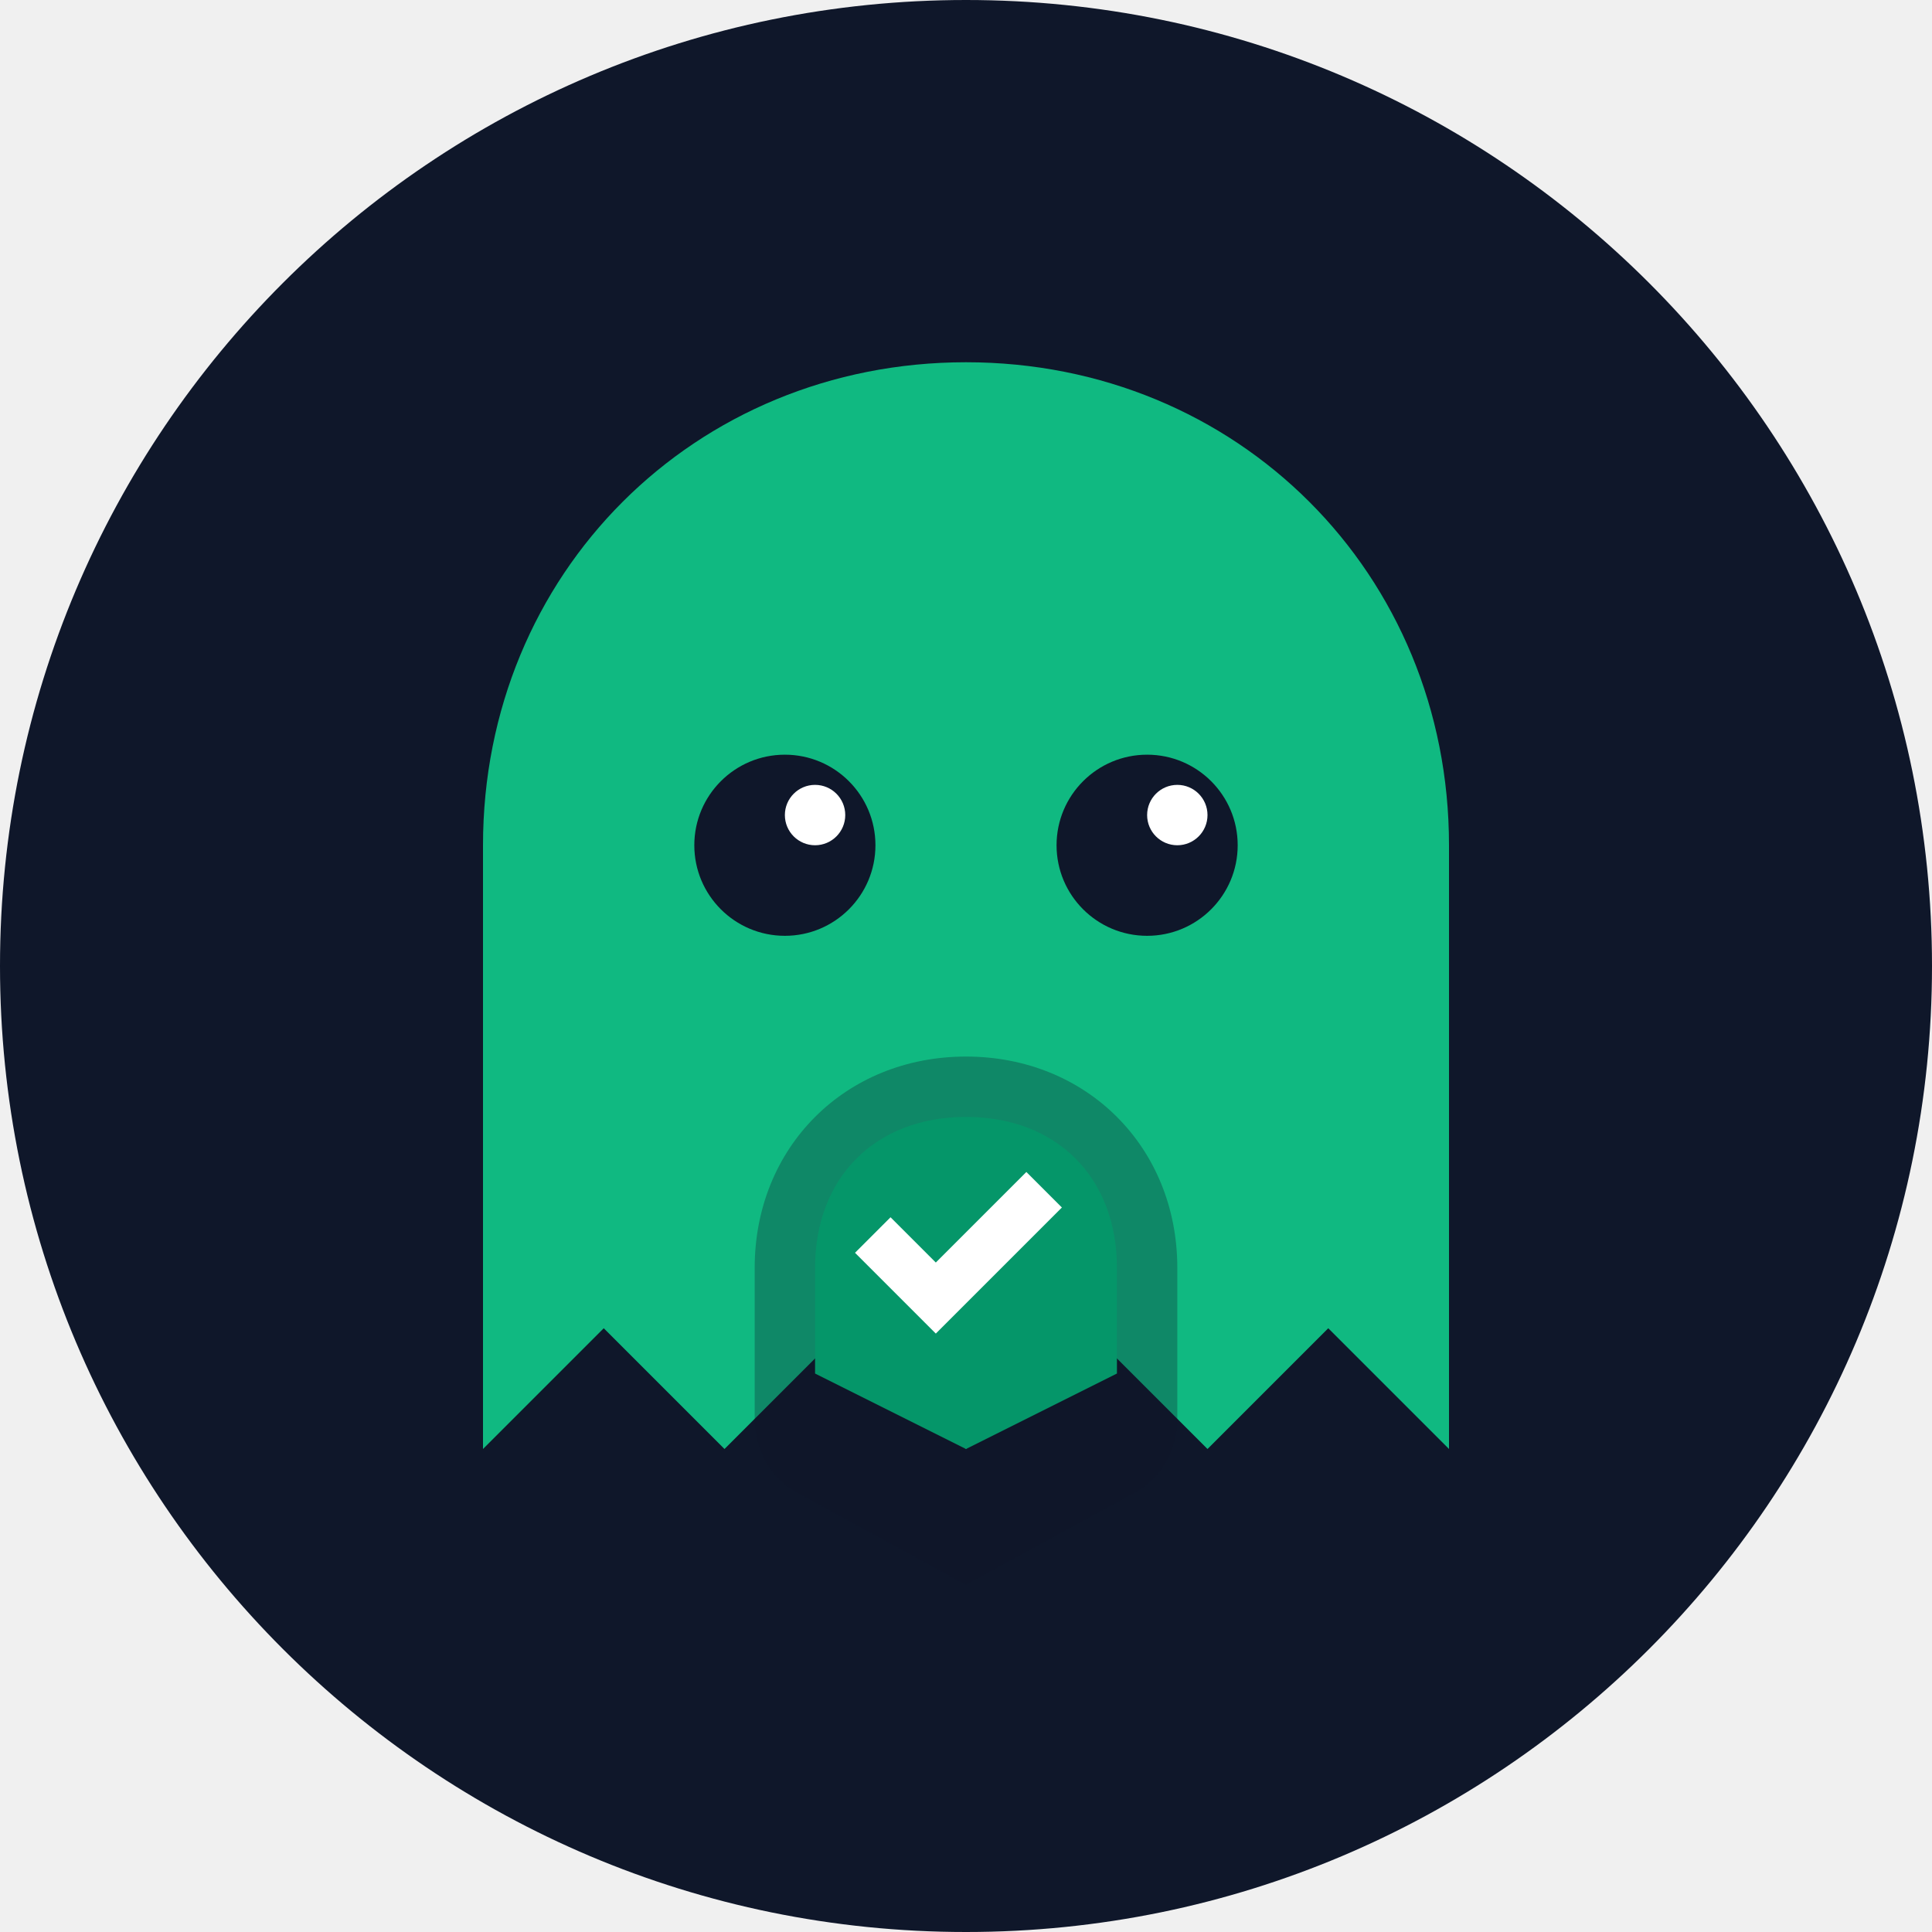
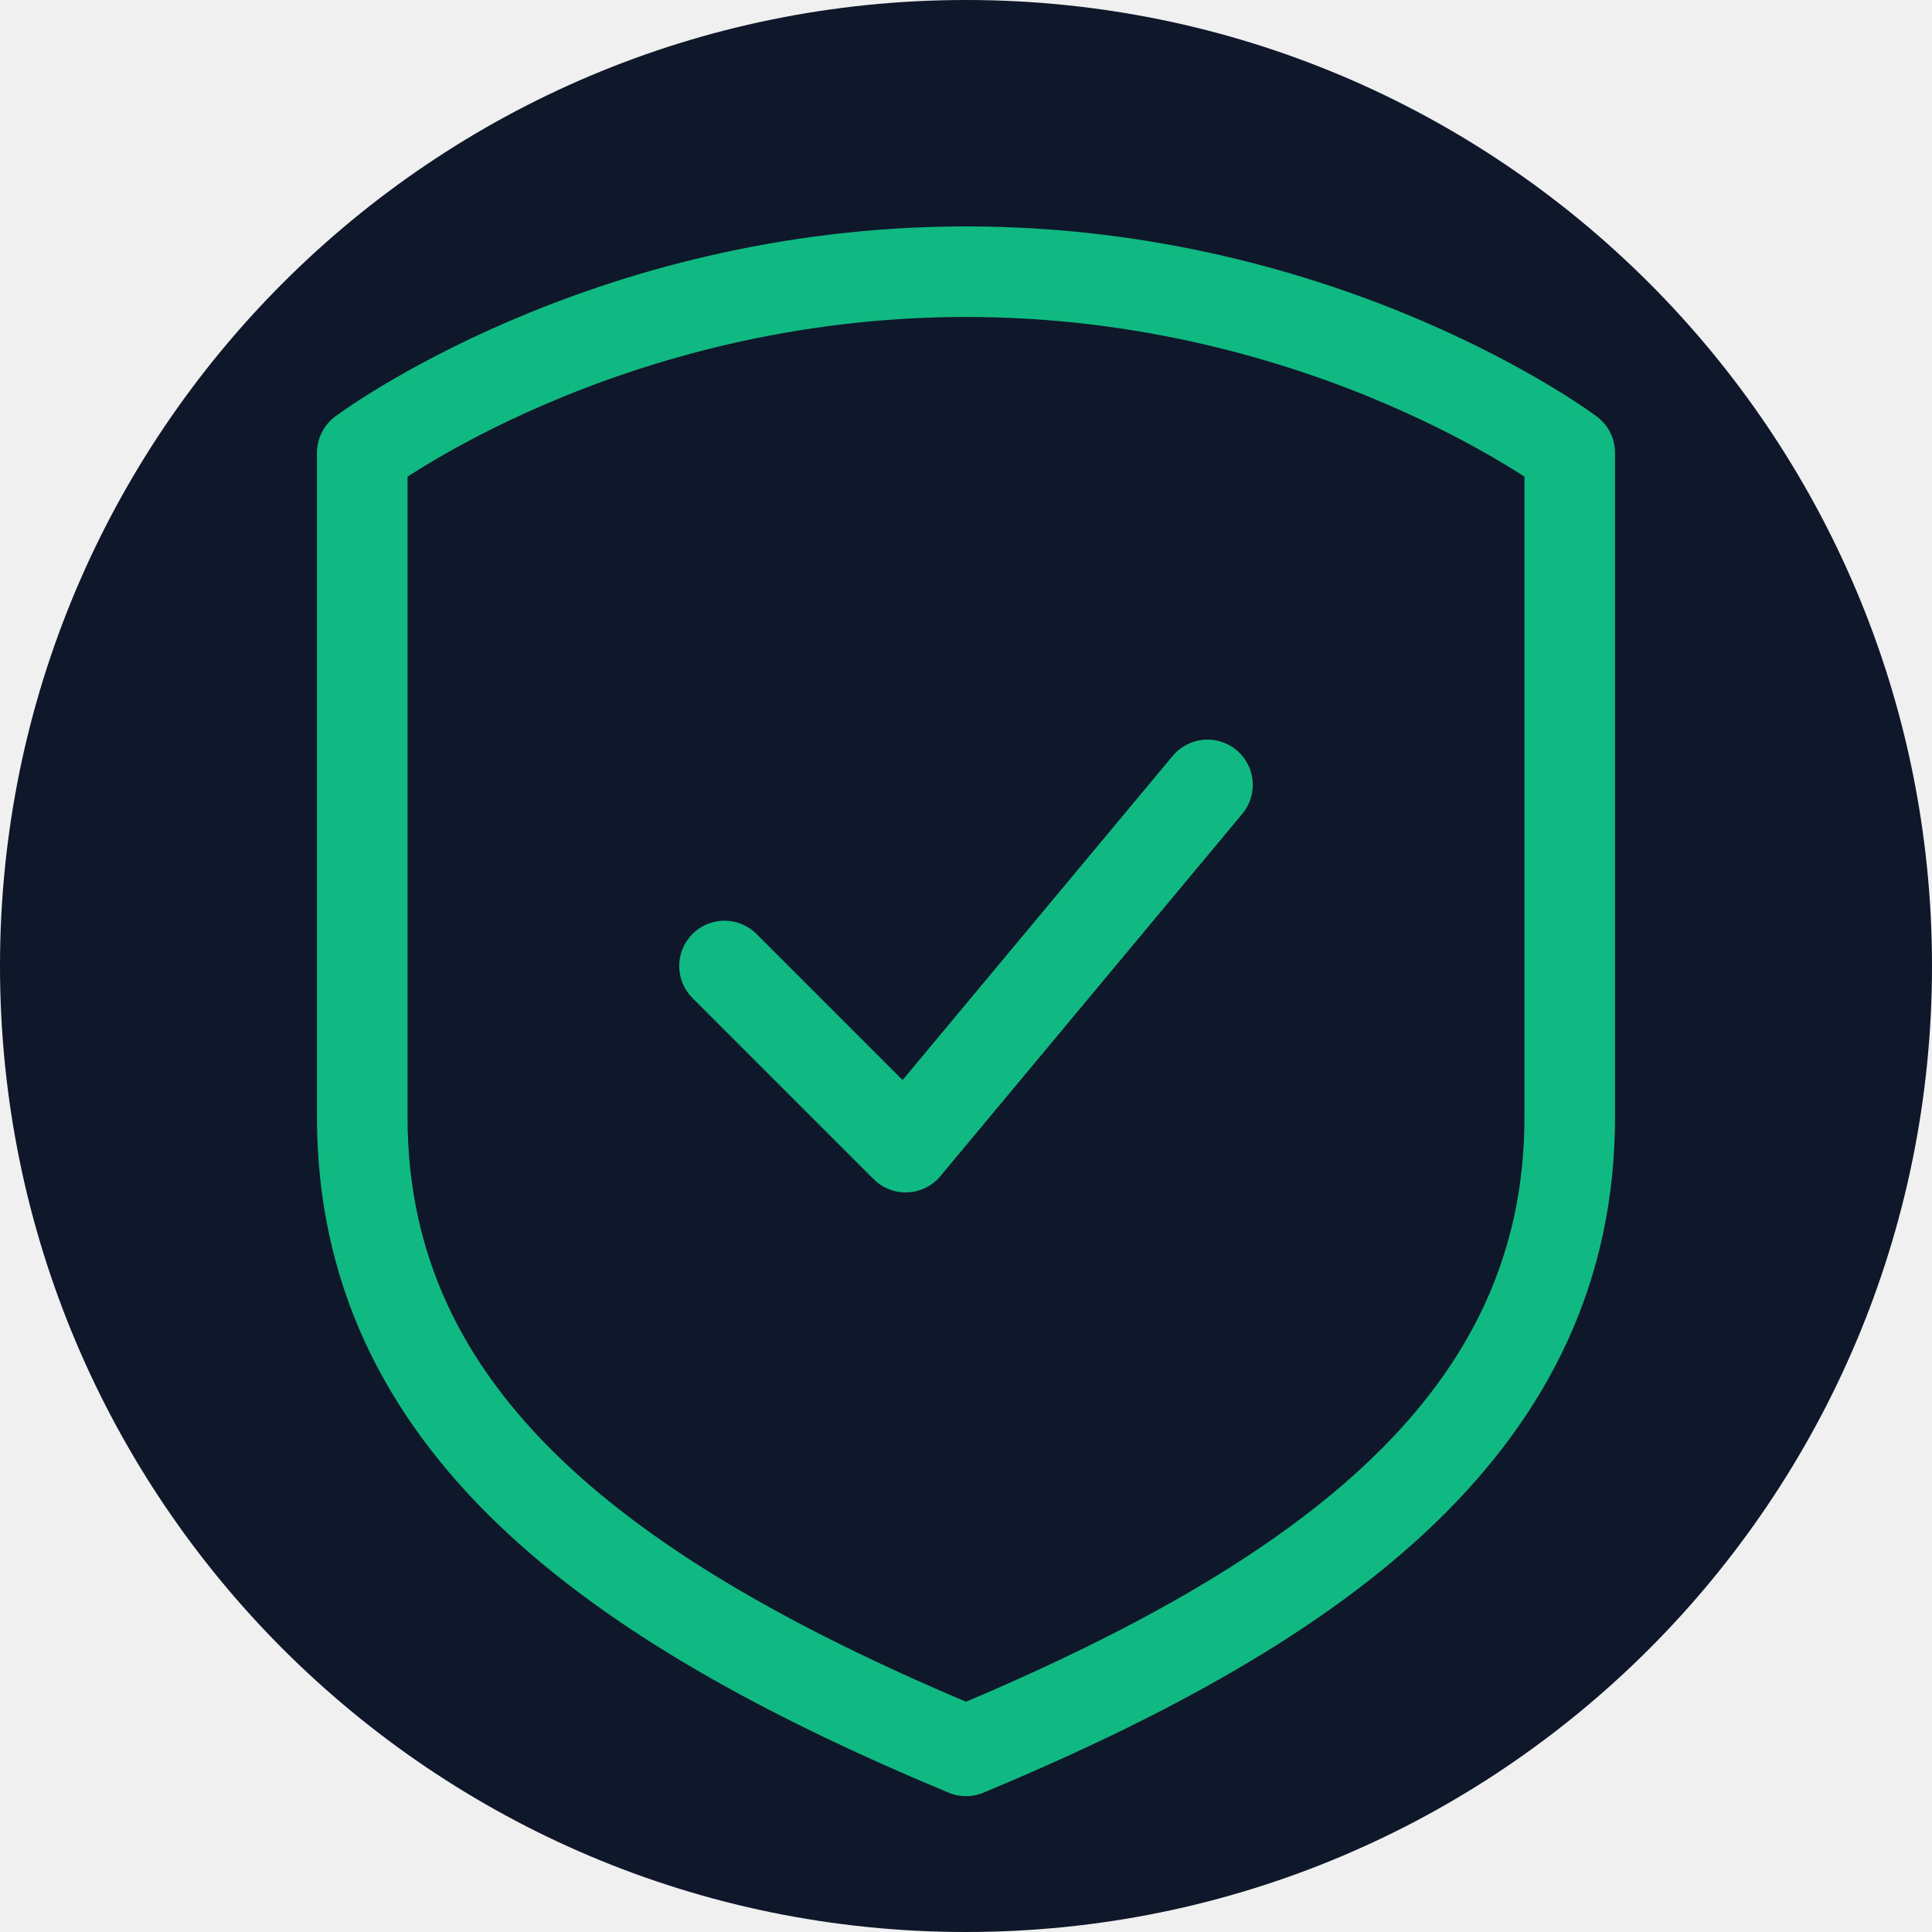
<svg xmlns="http://www.w3.org/2000/svg" width="512" height="512" viewBox="0 0 512 512" fill="none">
  <circle cx="256" cy="256" r="256" fill="#0f172a" />
-   <path d="M256 96c-72 0-128 56-128 128v160l32-32 32 32 32-32 32 32 32-32 32 32 32-32 32 32V224c0-72-56-128-128-128z" fill="#10b981" />
-   <circle cx="208" cy="224" r="24" fill="#0f172a" />
-   <circle cx="216" cy="216" r="8" fill="white" />
-   <circle cx="304" cy="224" r="24" fill="#0f172a" />
-   <circle cx="312" cy="216" r="8" fill="white" />
-   <path d="M256 280c-32 0-56 24-56 56v40c0 8 4 16 12 20l44 24 44-24c8-4 12-12 12-20v-40c0-32-24-56-56-56z" fill="#0f172a" fill-opacity="0.3" />
-   <path d="M256 296c-24 0-40 16-40 40v28l40 20 40-20v-28c0-24-16-40-40-40z" fill="#059669" />
-   <path d="M240 344l-12-12 8-8 12 12 24-24 8 8-32 32z" fill="white" stroke="white" stroke-width="2" />
+   <path d="M256 72c-96 0-160 48-160 48v176c0 80 64 128 160 168 96-40 160-88 160-168V120s-64-48-160-48z" fill="none" stroke="#10b981" stroke-width="24" stroke-linecap="round" stroke-linejoin="round" />
+   <path d="M192 256l48 48 80-96" fill="none" stroke="#10b981" stroke-width="24" stroke-linecap="round" stroke-linejoin="round" />
</svg>
